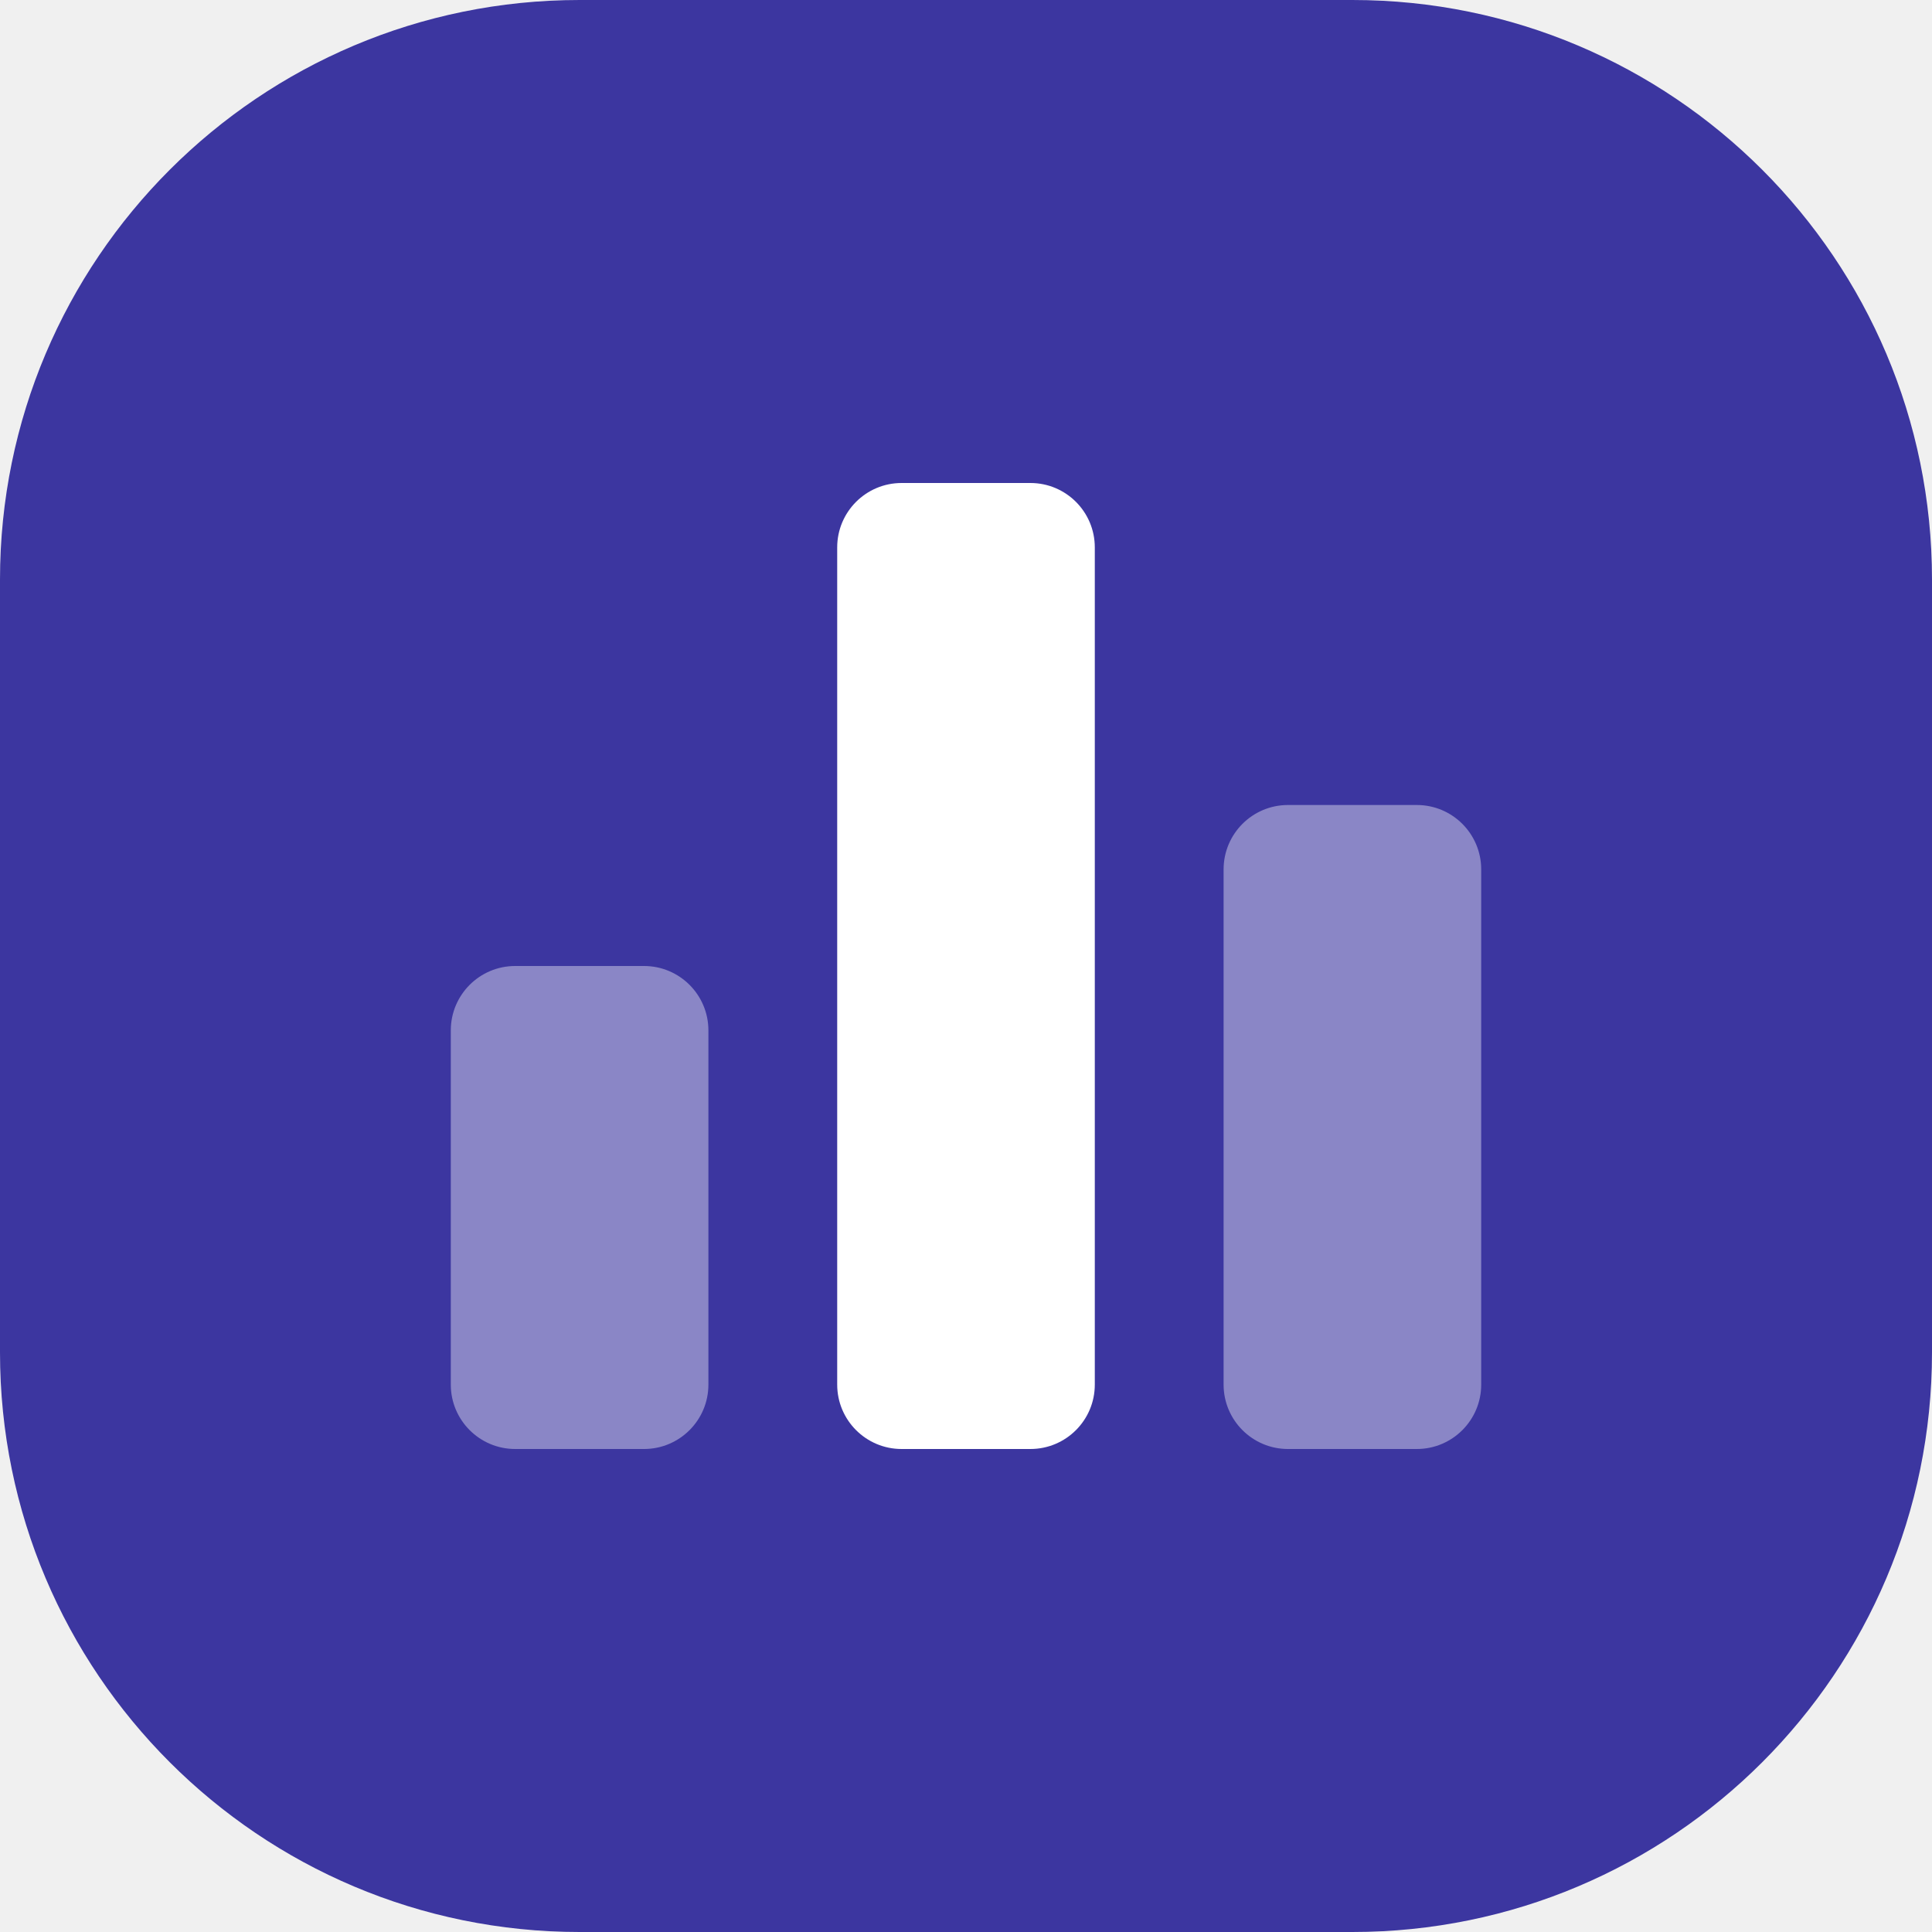
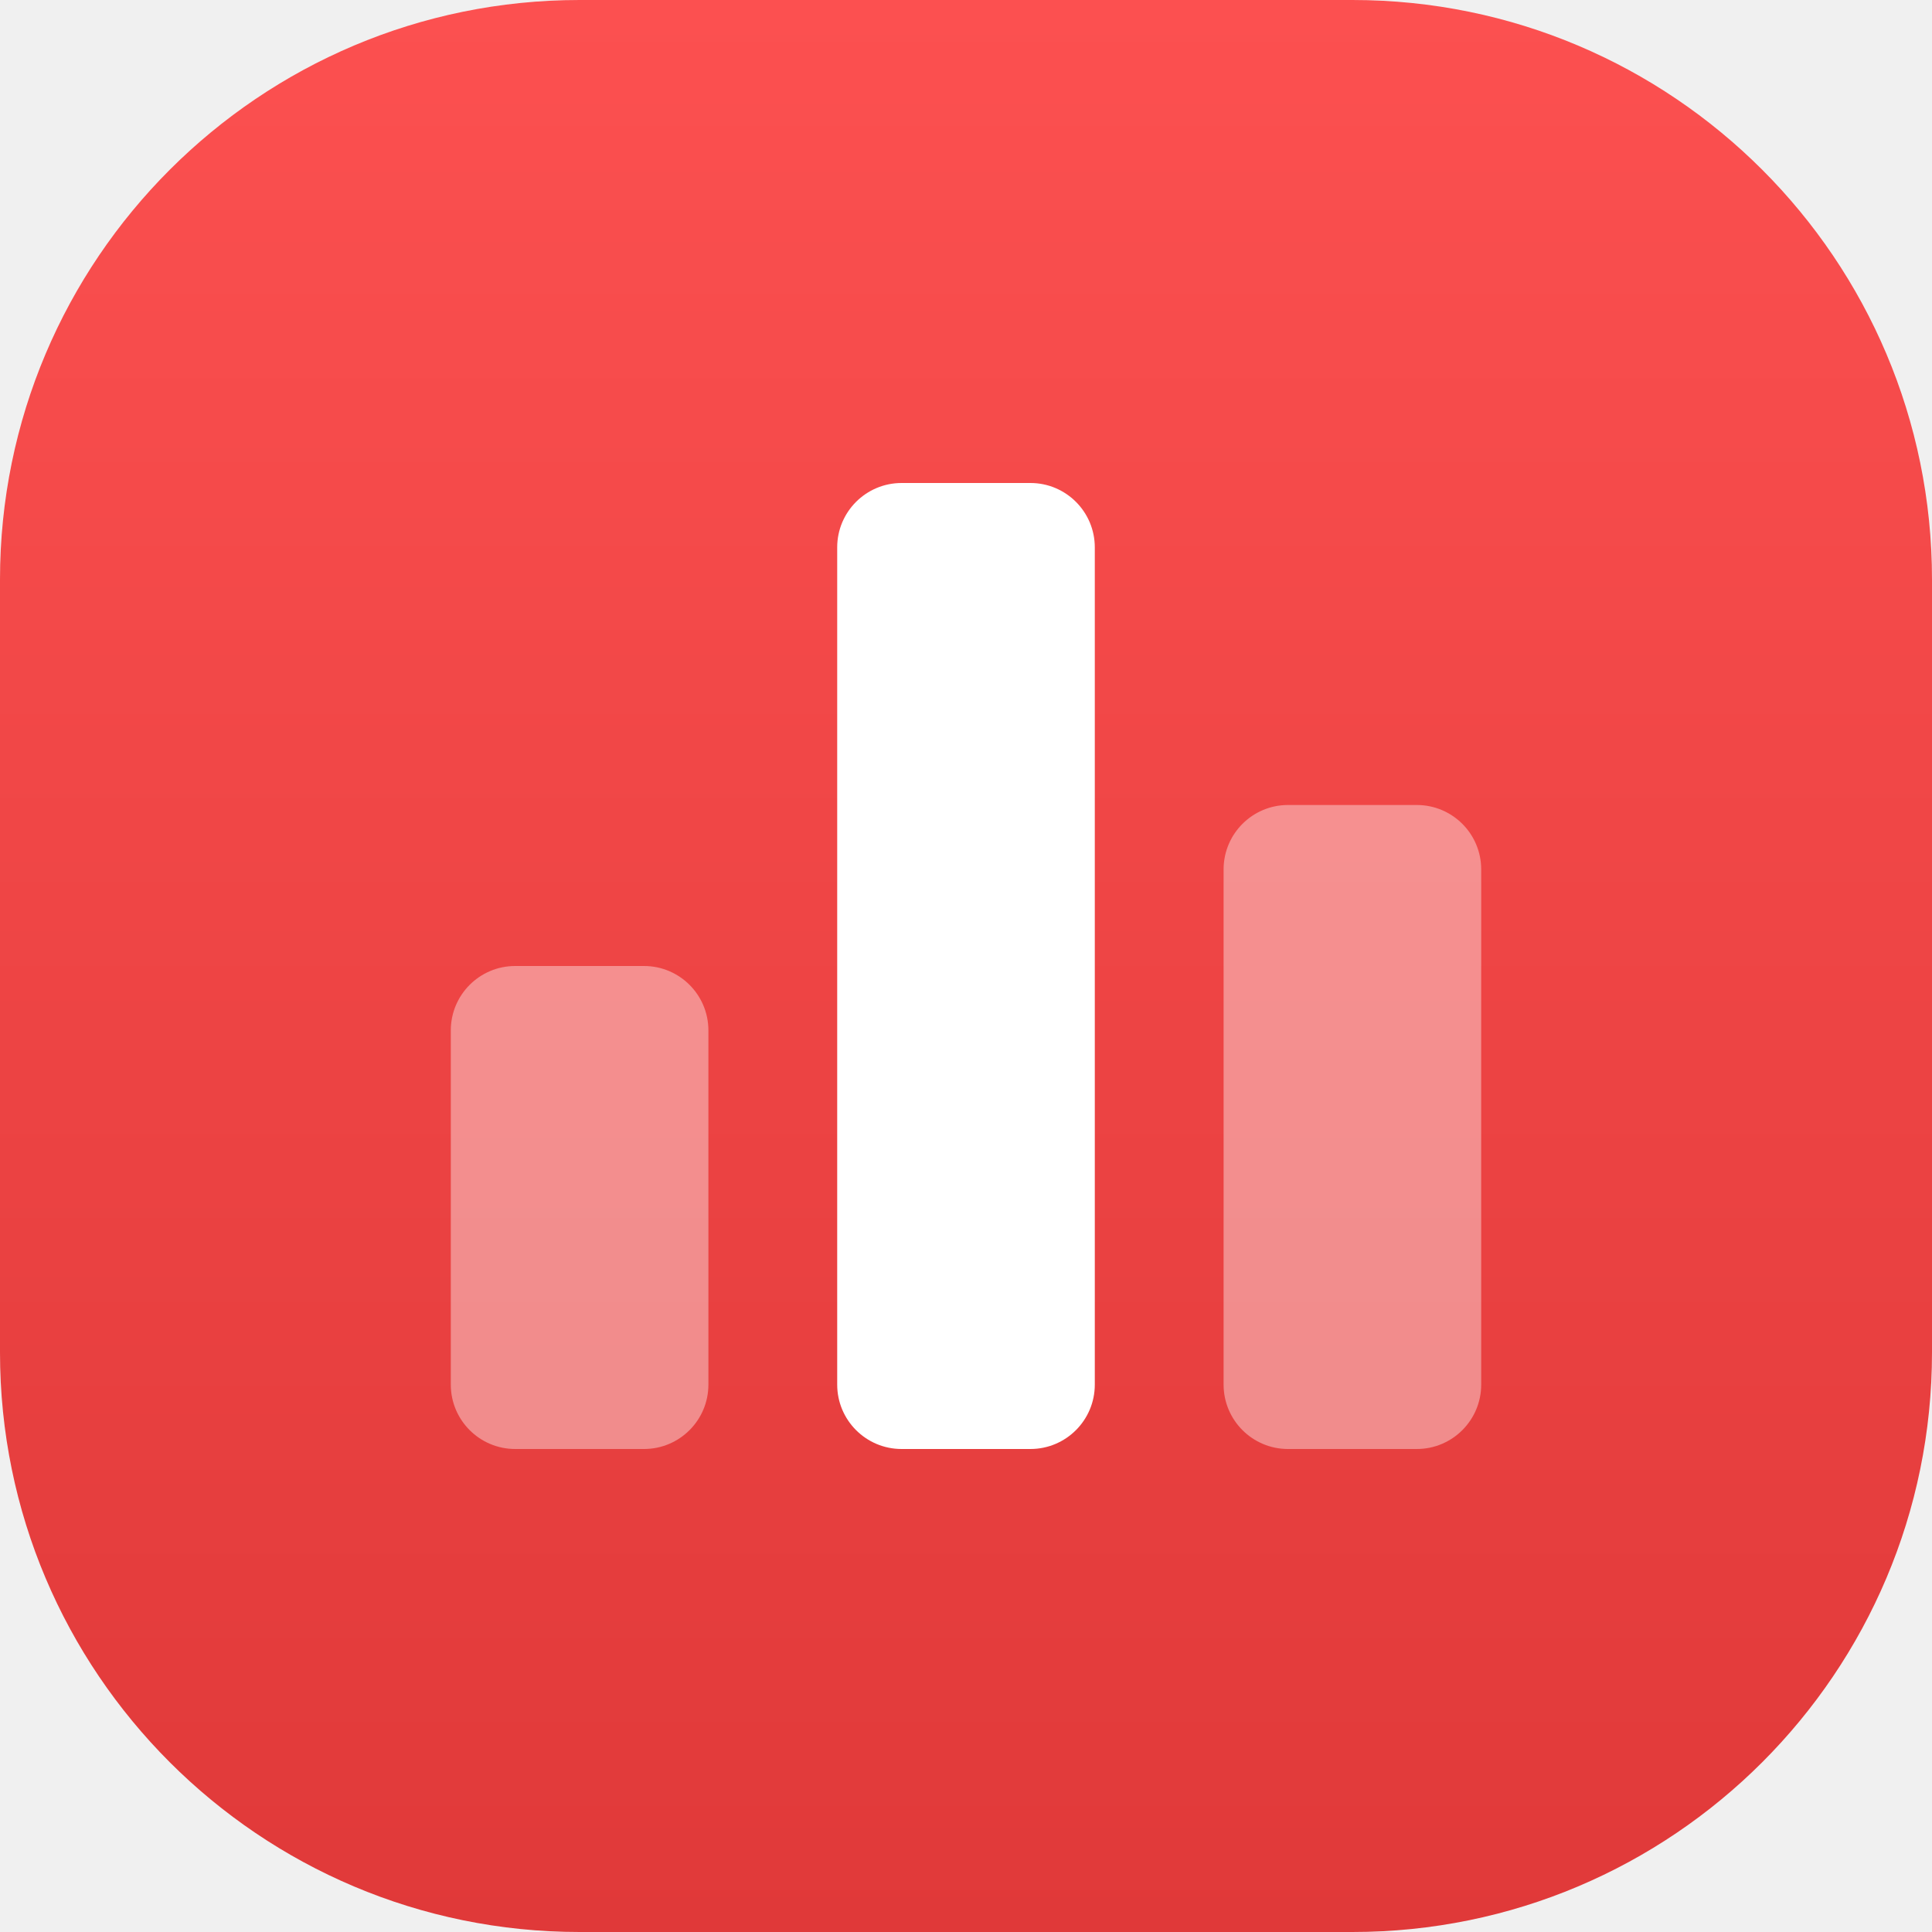
<svg xmlns="http://www.w3.org/2000/svg" width="60" height="60" viewBox="0 0 60 60" fill="none">
-   <rect width="60" height="60" rx="18" fill="#3C36A0" />
+   <rect width="60" height="60" rx="18" fill="url(#paint0_linear_35_2028)" />
  <rect opacity="0.4" x="14" y="30" width="8" height="15" rx="2" fill="white" />
  <rect x="26" y="15" width="8" height="30" rx="2" fill="white" />
  <rect opacity="0.4" x="38" y="25" width="8" height="20" rx="2" fill="white" />
+   <defs>
+     <linearGradient id="paint0_linear_35_2028" x1="30" y1="0" x2="30" y2="60" gradientUnits="userSpaceOnUse">
+       <stop stop-color="#FC5050" />
+       <stop offset="1" stop-color="#E03939" />
+     </linearGradient>
+   </defs>
</svg>
